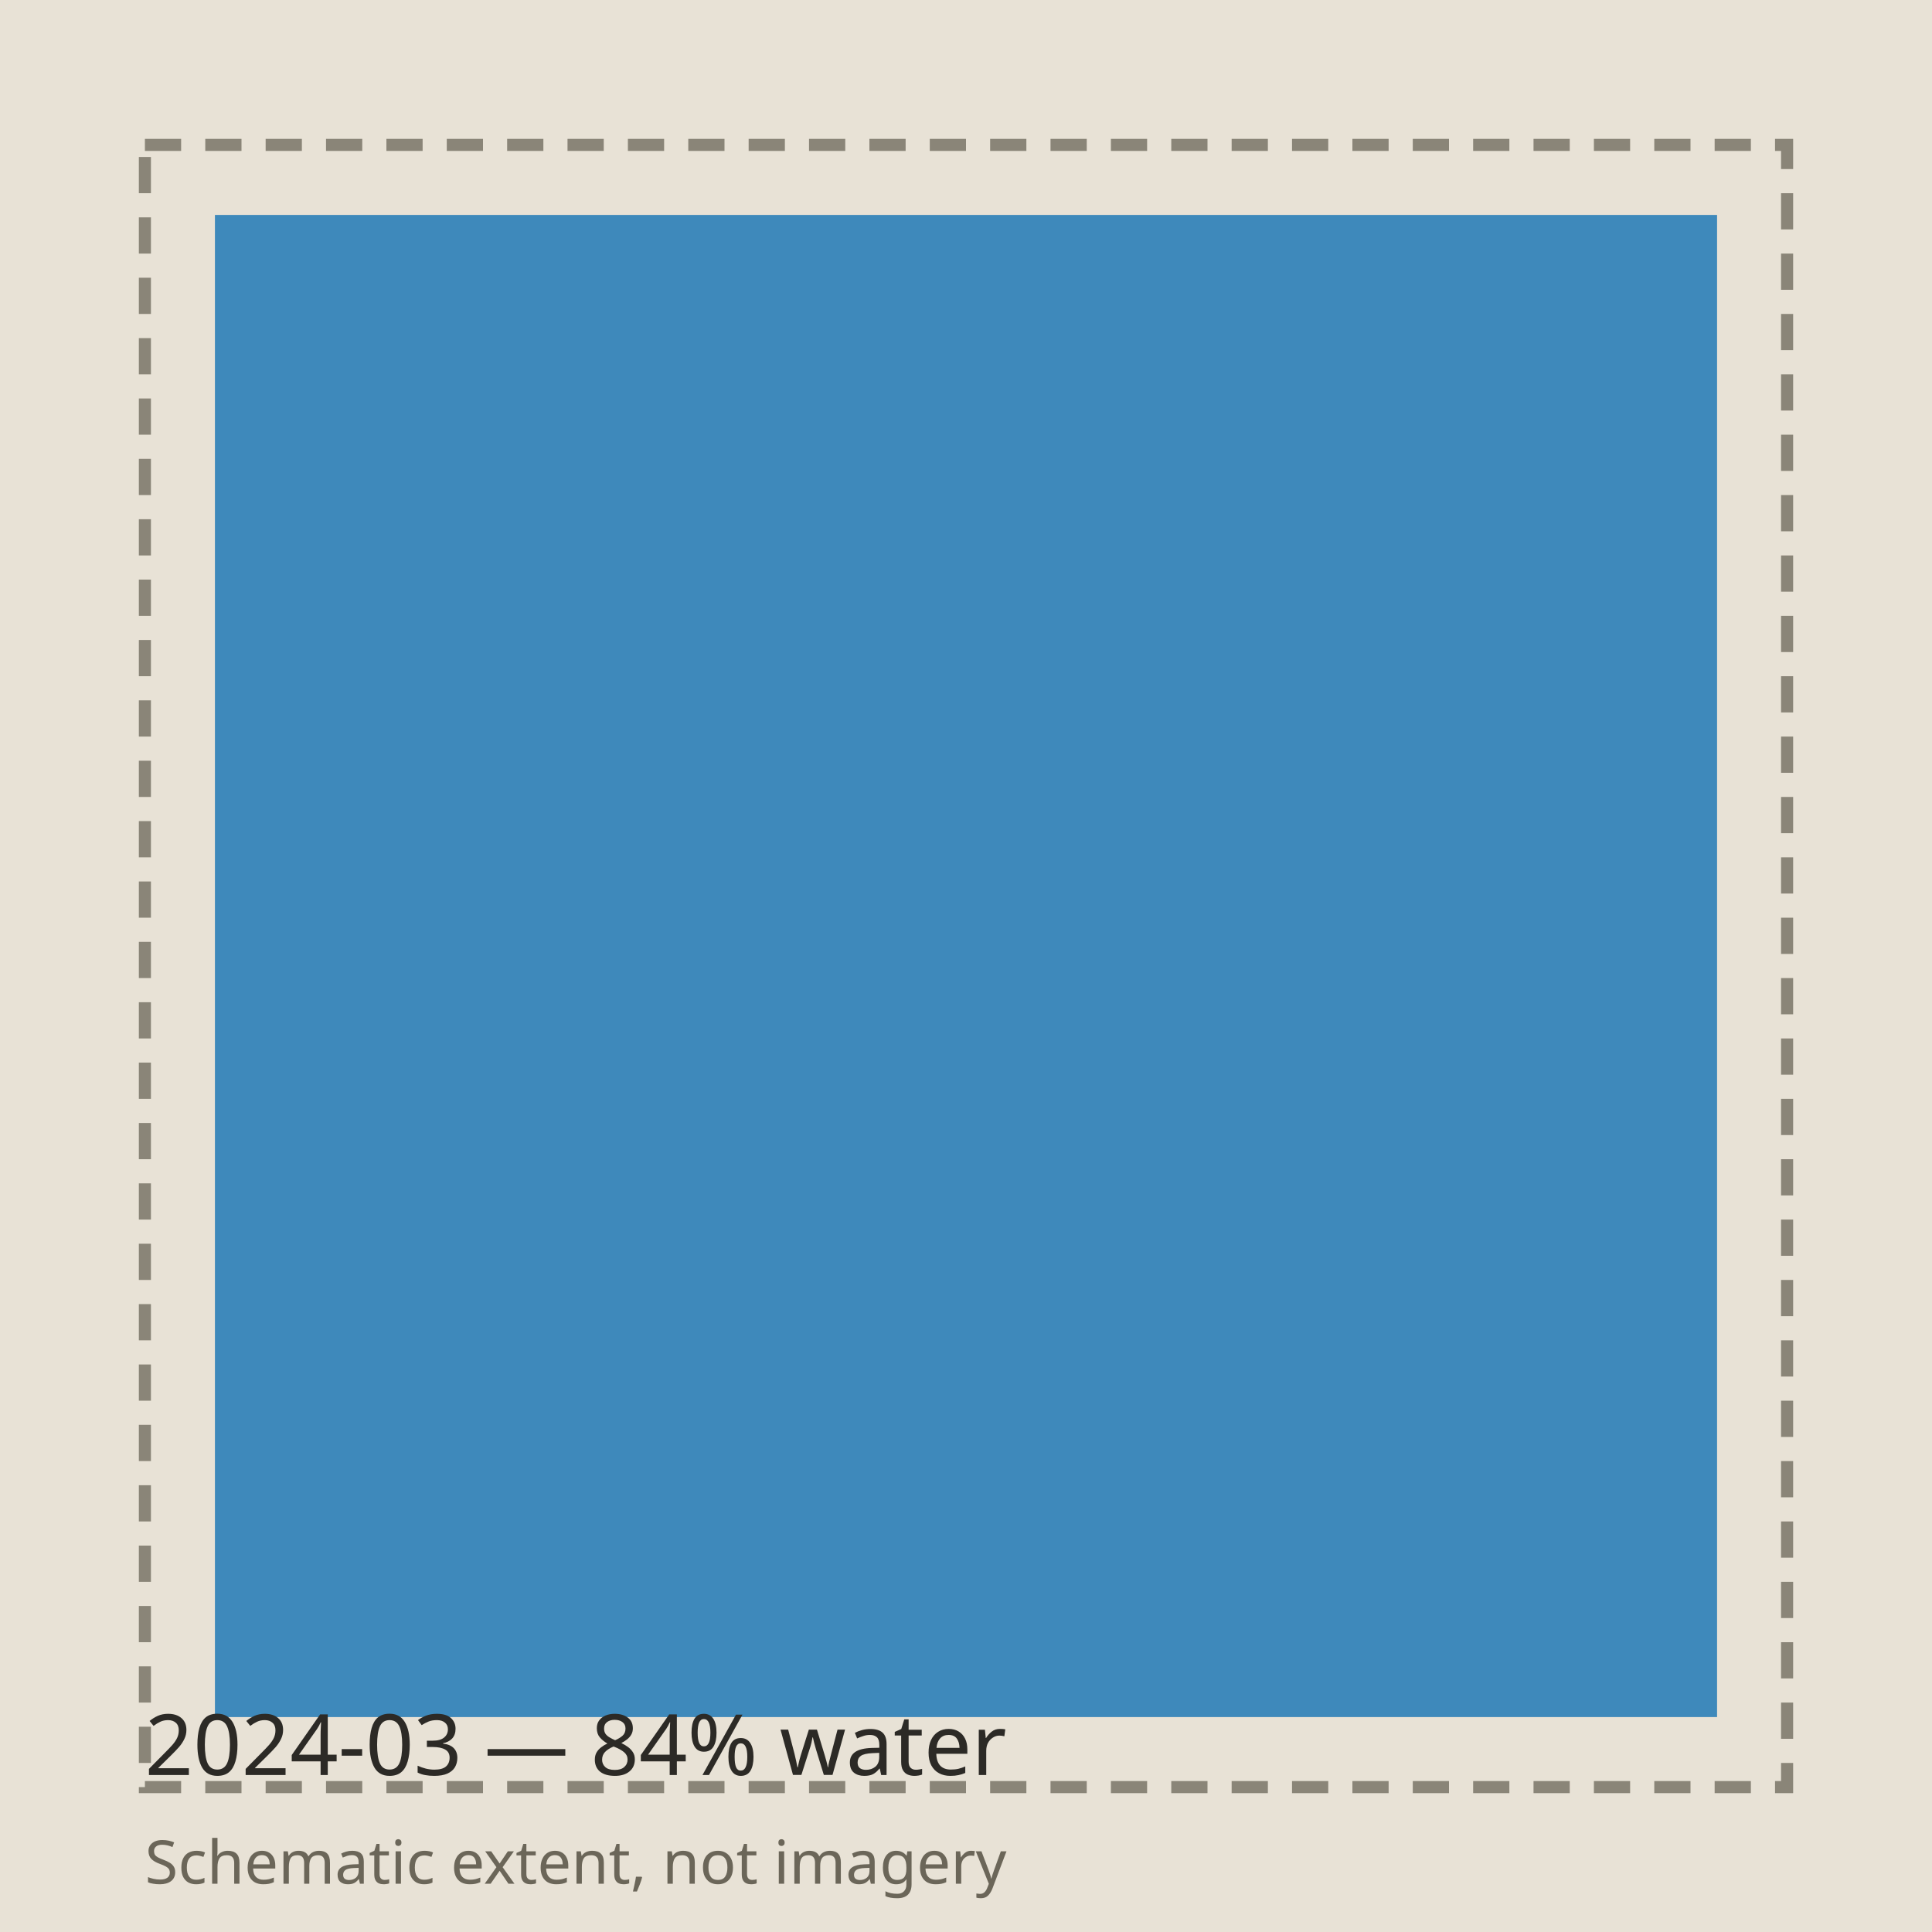
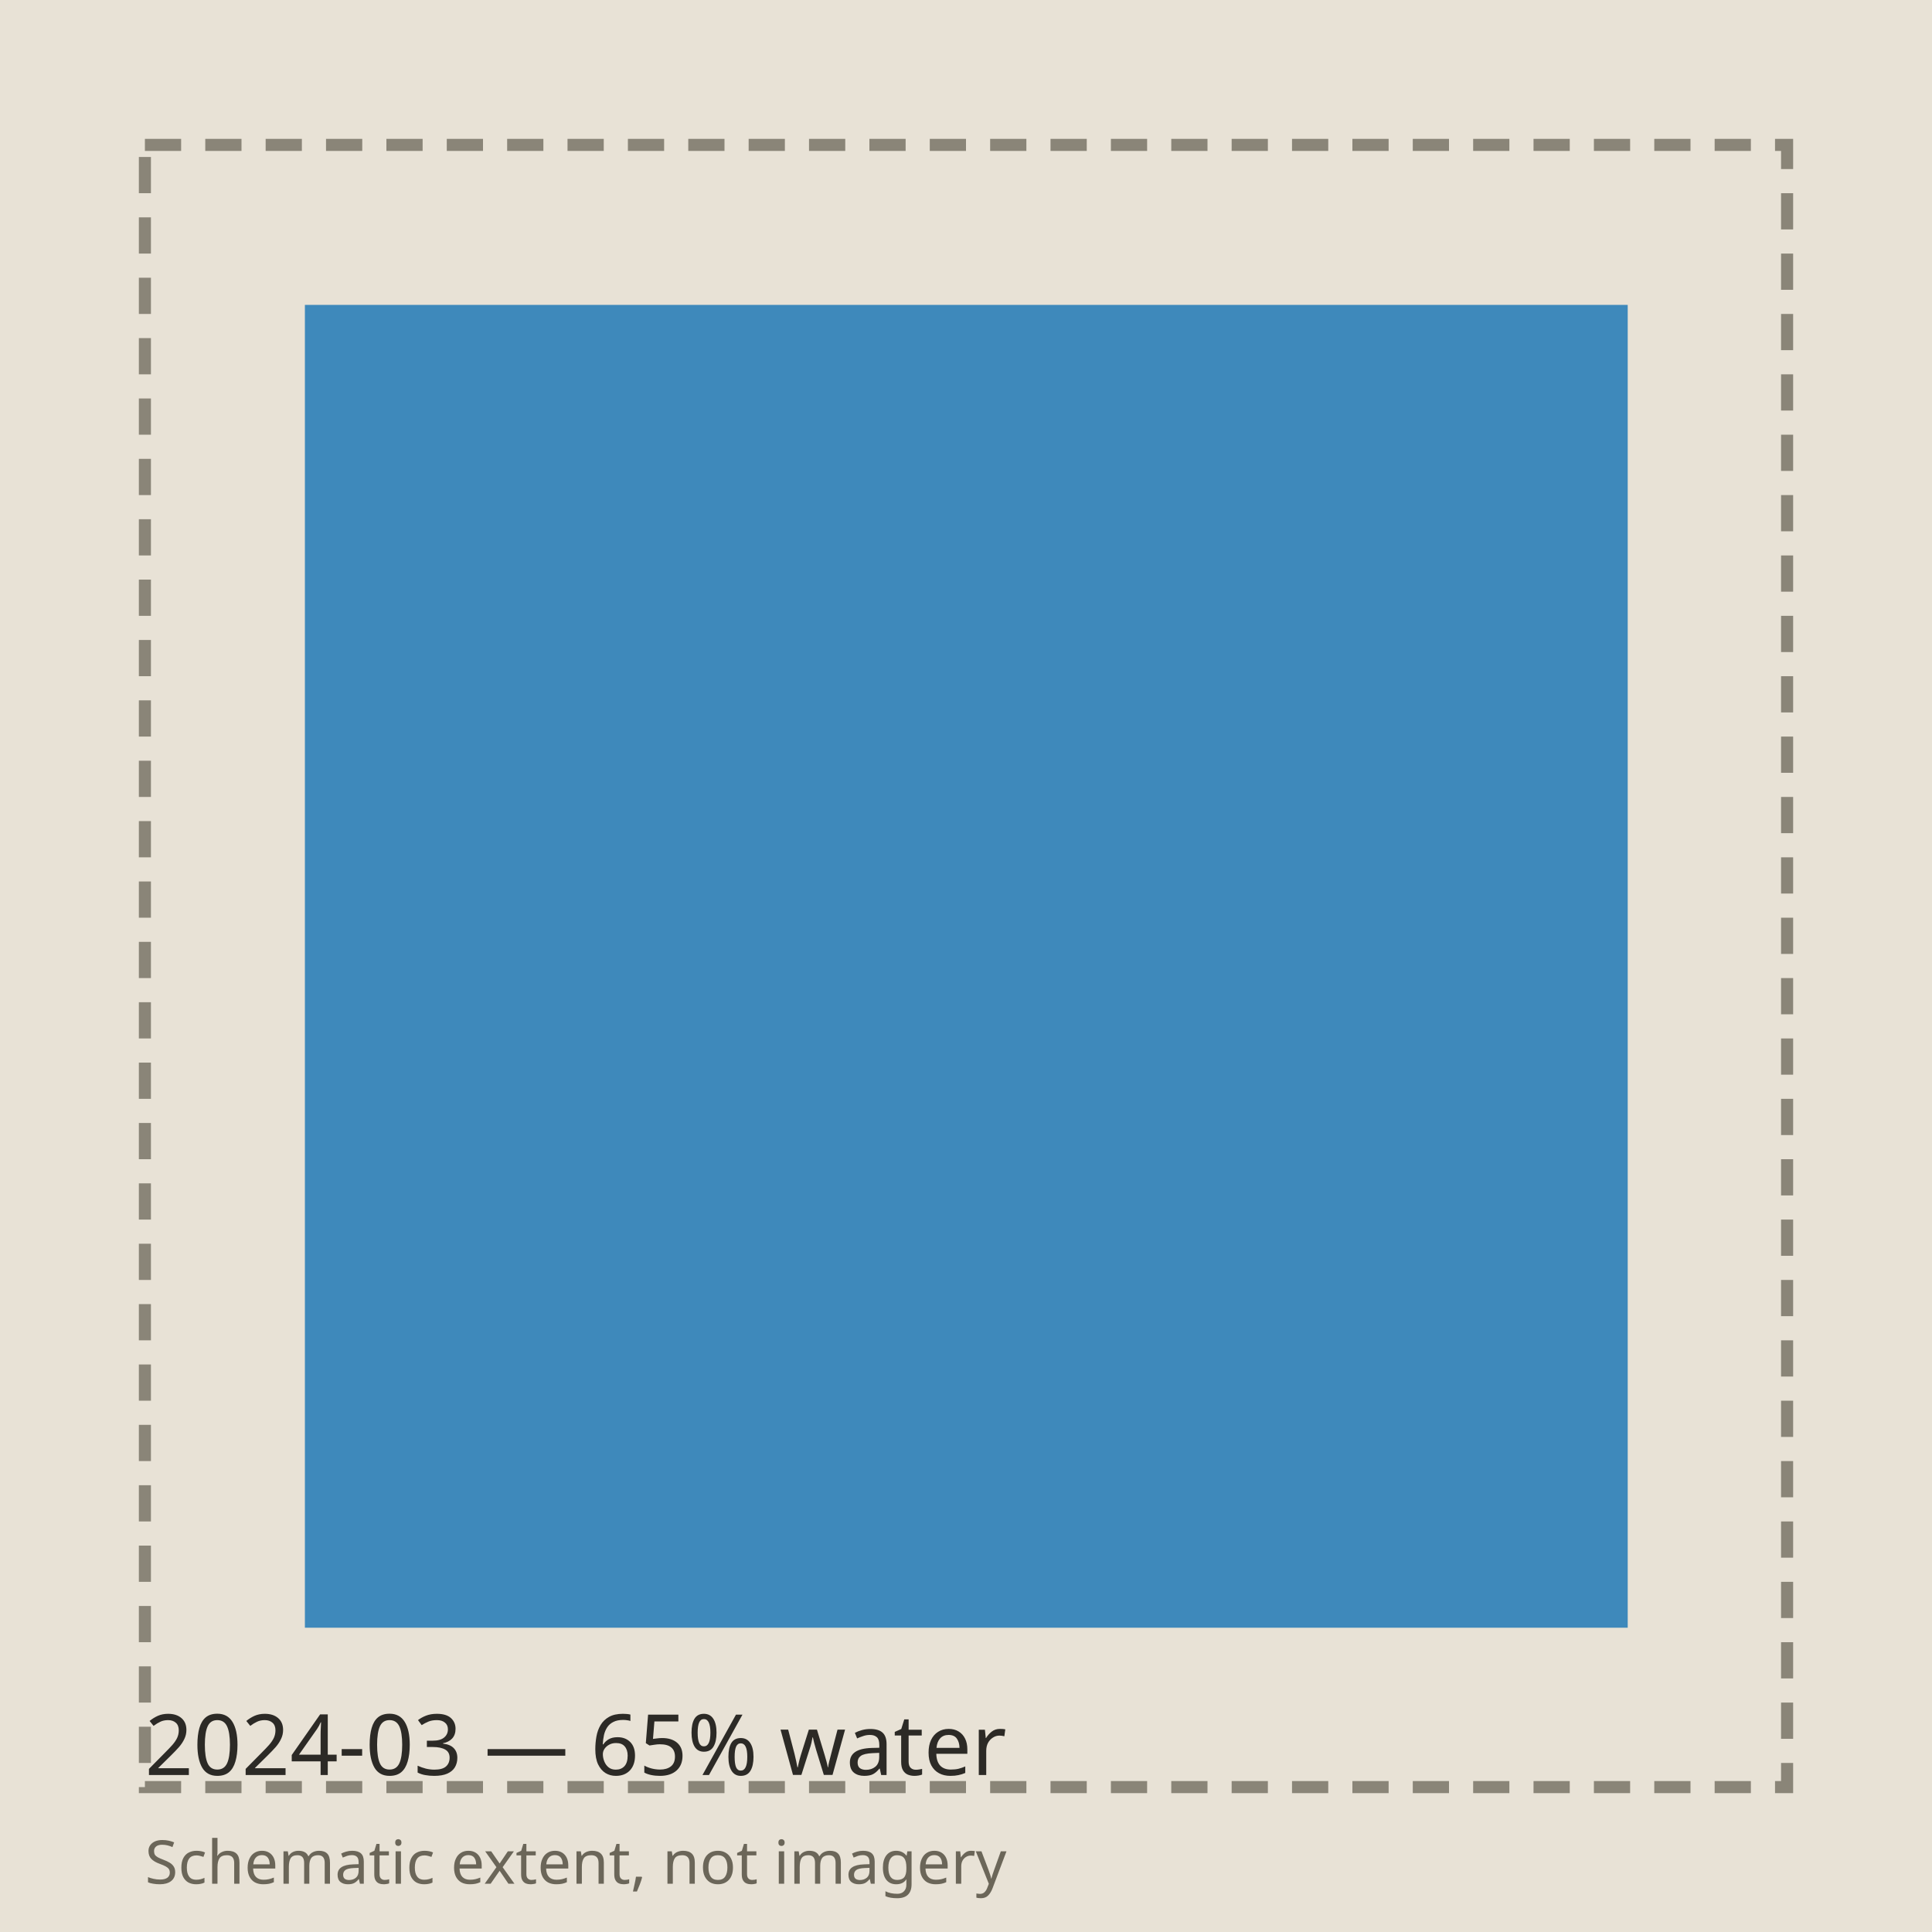
- <svg xmlns="http://www.w3.org/2000/svg" viewBox="0 0 320 320" role="img" aria-label="Schematic water extent, Kantatala bheri 22, 2024-03: 84% of pond boundary">
+ <svg xmlns="http://www.w3.org/2000/svg" viewBox="0 0 320 320" role="img" aria-label="Schematic water extent, Pond near Trinath Pally, 2024-03: 65% of pond boundary">
  <rect width="320" height="320" fill="#e8e2d6" />
  <rect x="24" y="24" width="272" height="272" fill="none" stroke="#8a8578" stroke-width="2" stroke-dasharray="6 4" />
-   <rect x="35.6" y="35.6" width="248.8" height="248.8" fill="#2b7fb8" opacity="0.9" />
-   <text x="24" y="294" font-family="system-ui, sans-serif" font-size="14" fill="#2c2a26">2024-03 — 84% water</text>
+   <rect x="50.5" y="50.5" width="219.1" height="219.1" fill="#2b7fb8" opacity="0.9" />
+   <text x="24" y="294" font-family="system-ui, sans-serif" font-size="14" fill="#2c2a26">2024-03 — 65% water</text>
  <text x="24" y="312" font-family="system-ui, sans-serif" font-size="10" fill="#6b6659">Schematic extent, not imagery</text>
</svg>
